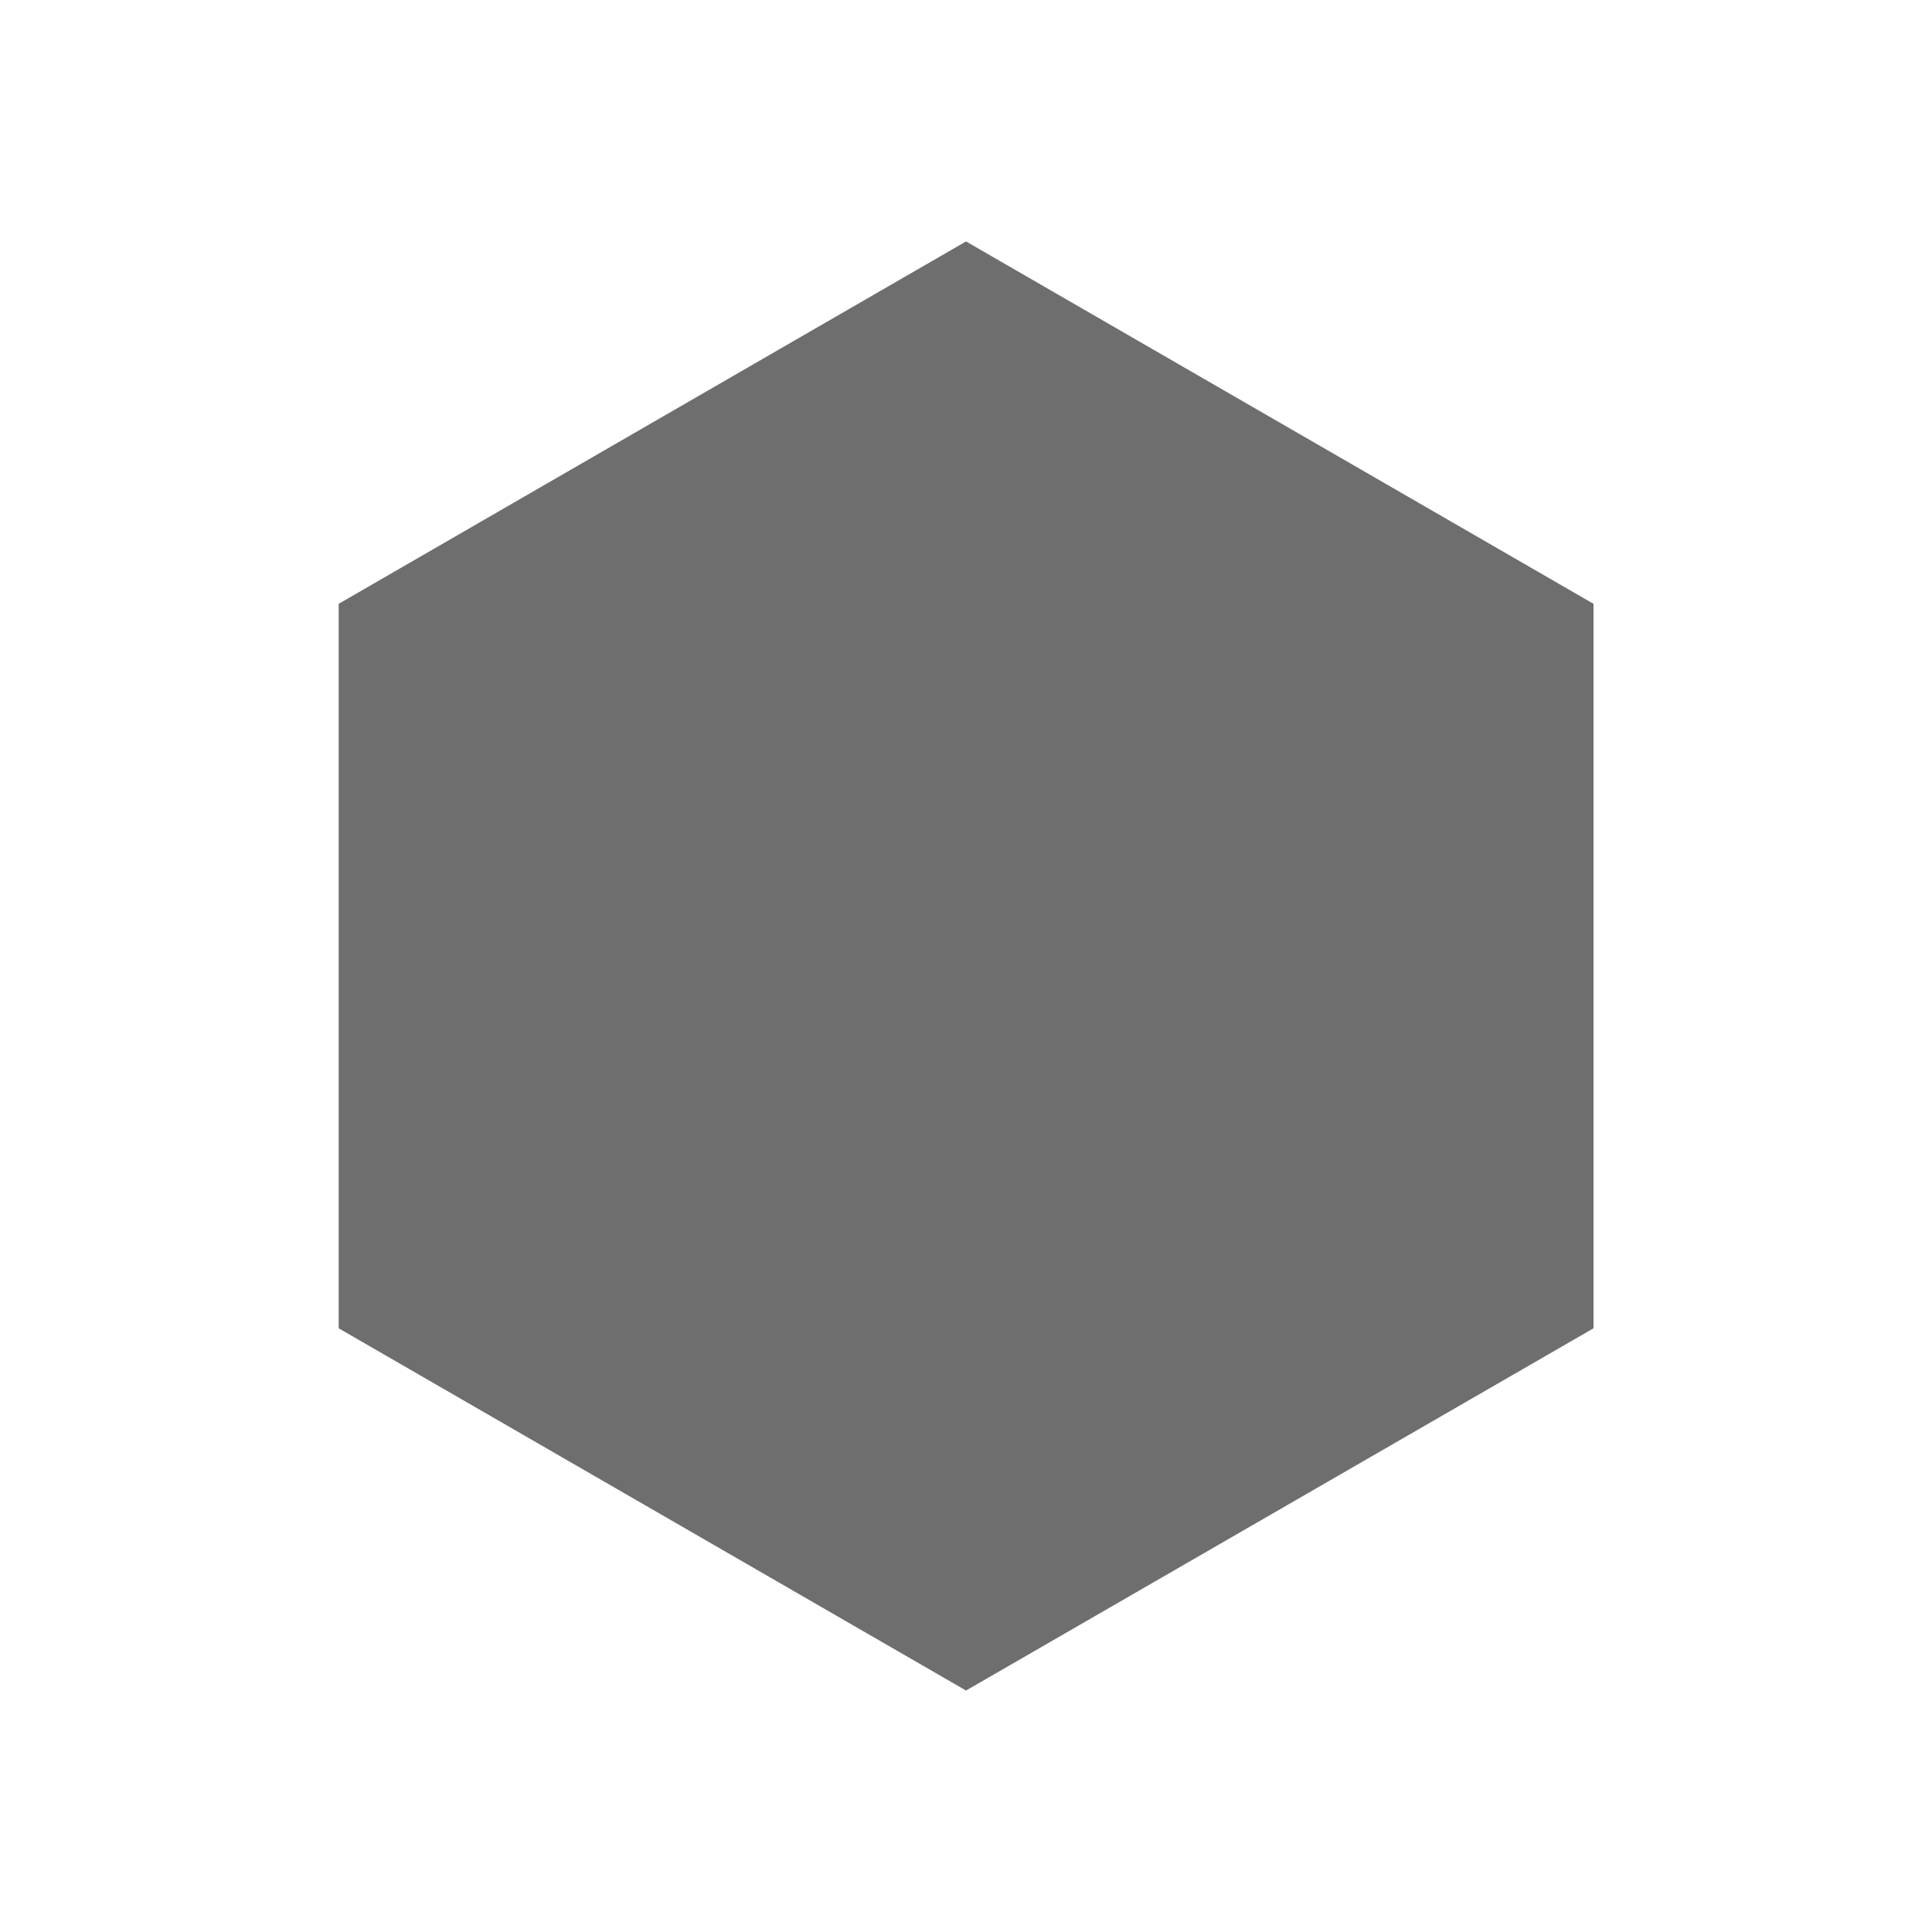
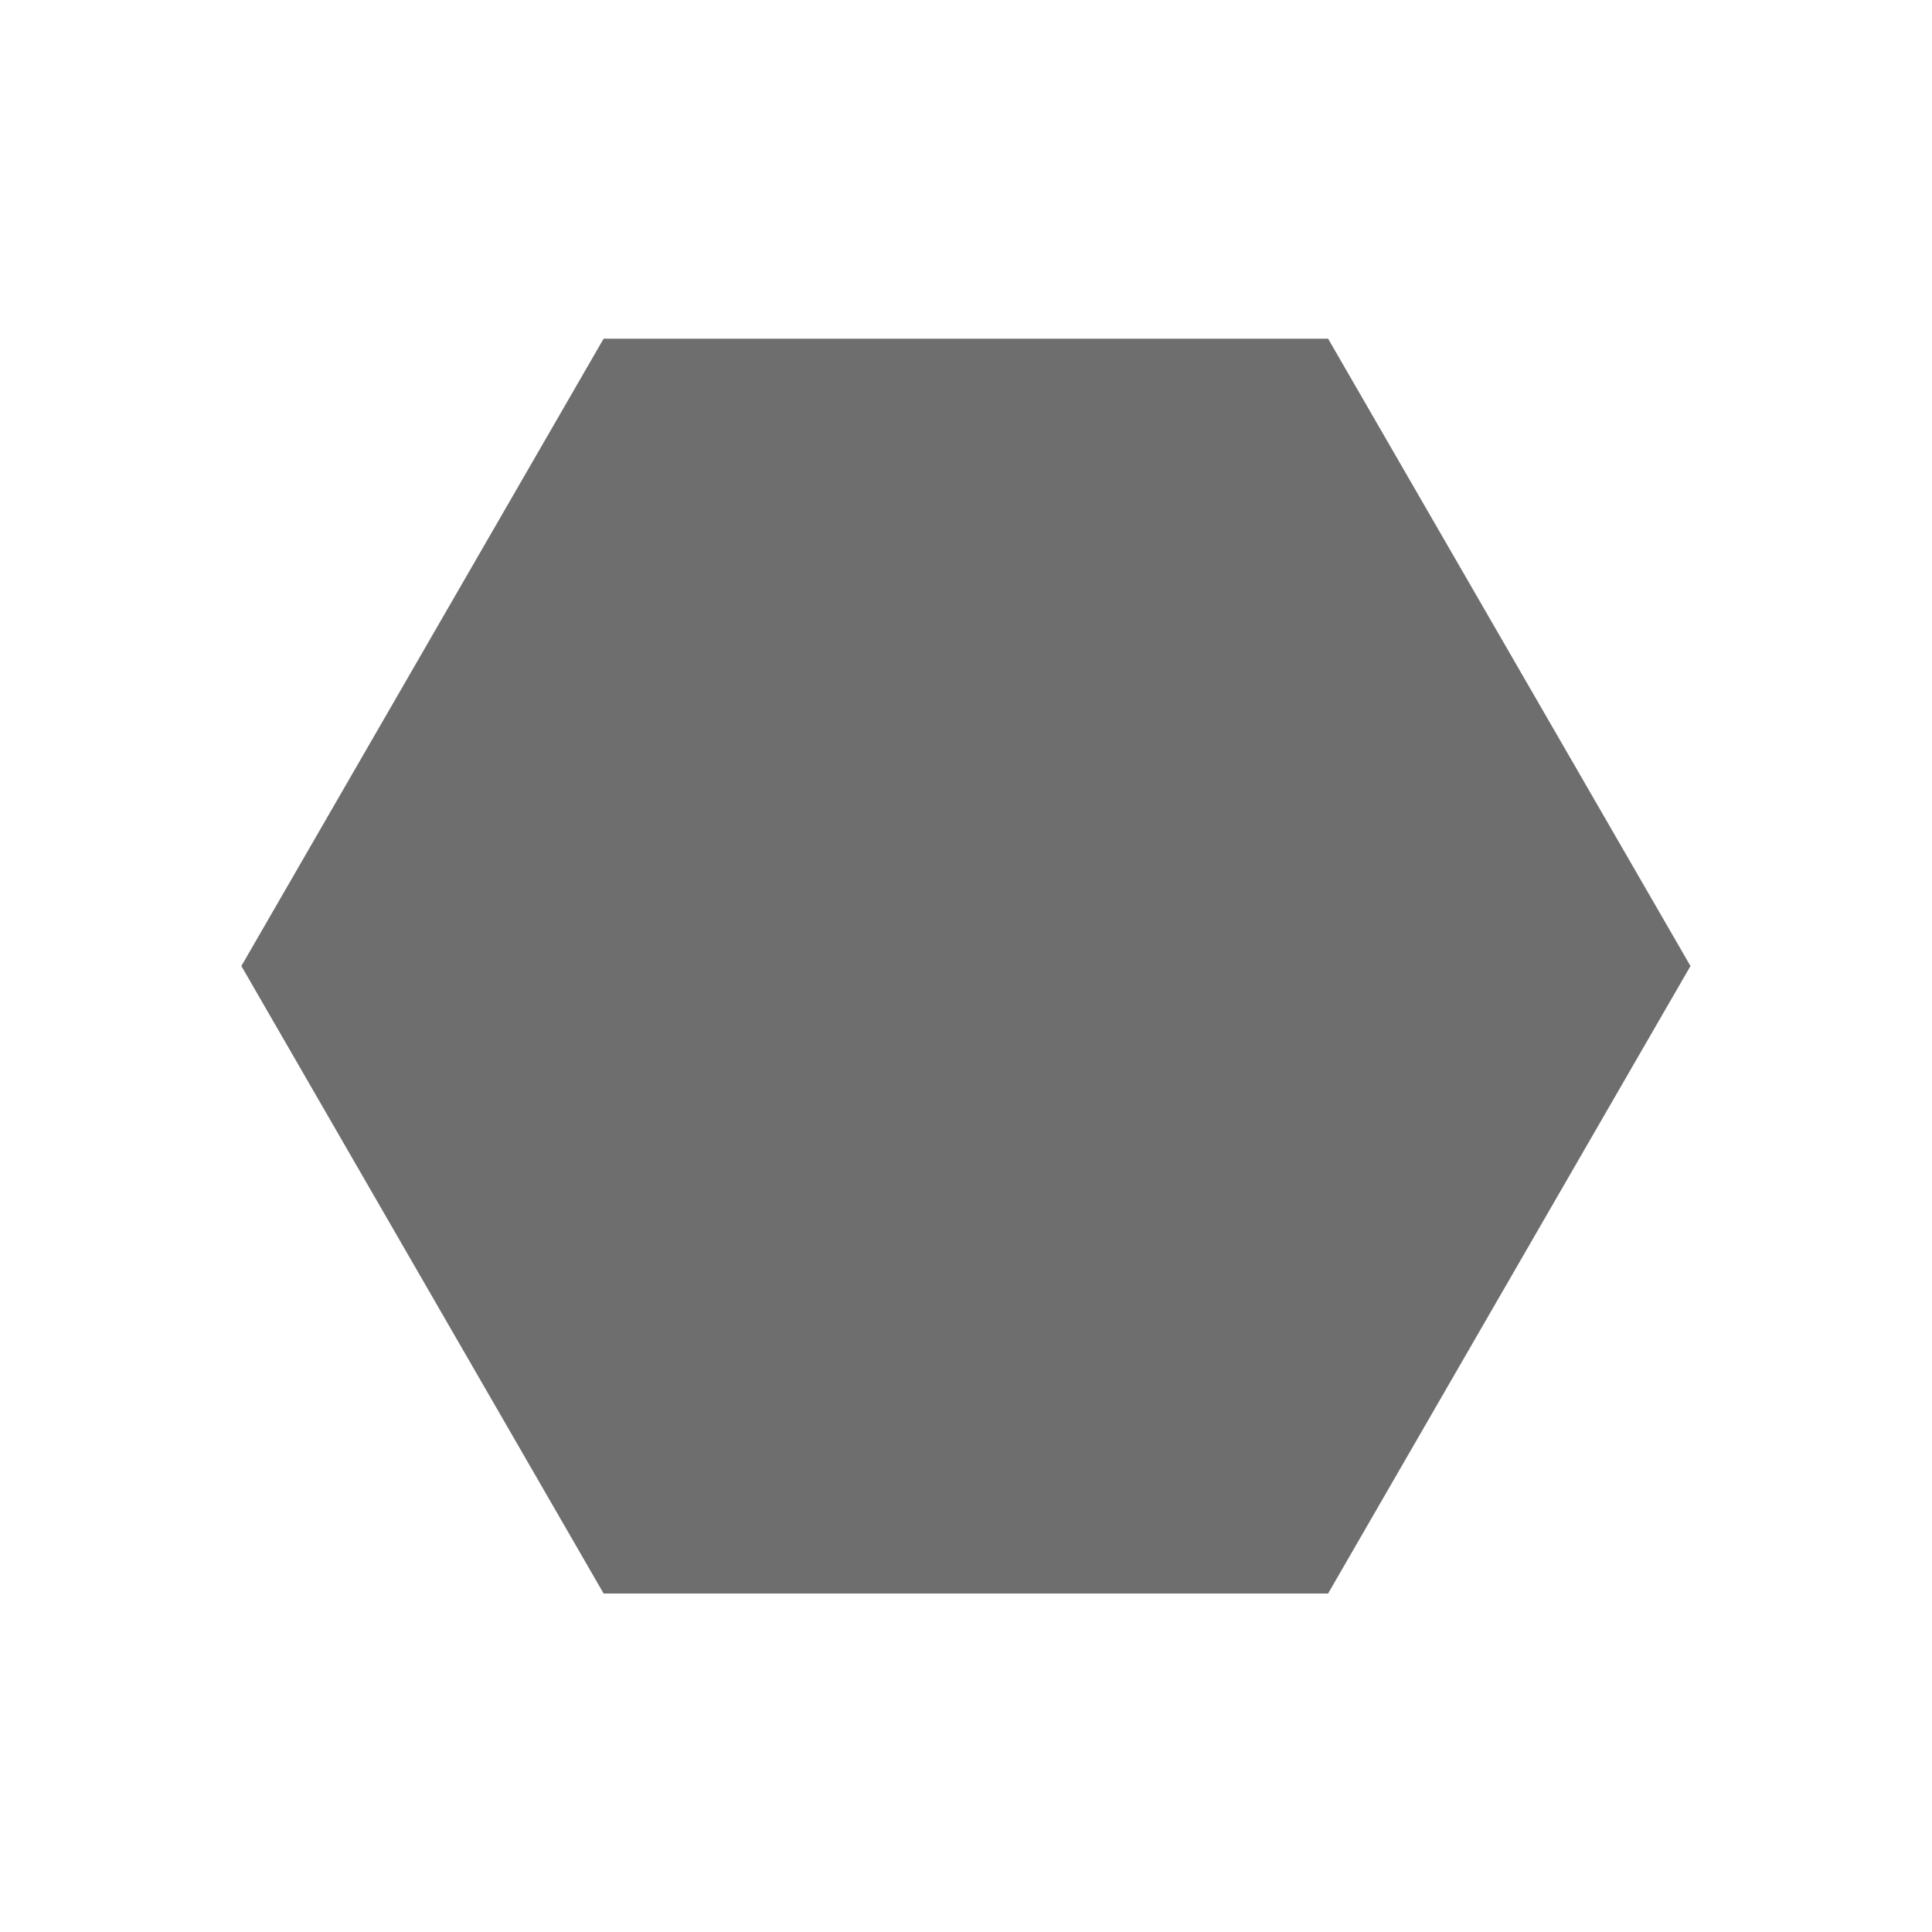
<svg xmlns="http://www.w3.org/2000/svg" width="100%" height="100%" viewBox="0 0 16 16" version="1.1" xml:space="preserve" style="fill-rule:evenodd;clip-rule:evenodd;stroke-linejoin:round;stroke-miterlimit:2;">
-   <g transform="matrix(1,0,0,1,-133,-19)">
-     <g id="gridVerticalHex" transform="matrix(1,0,0,1,-359.667,19)">
+   <g transform="matrix(1,0,0,1,-133,-38)">
+     <g id="gridHorizontalHex" transform="matrix(1,0,0,1,-359.667,38)">
      <rect x="492.667" y="0" width="16" height="16" style="fill:none;" />
-       <g transform="matrix(1.13462,0,0,1.13462,383.04,-0.926736)">
+       <g transform="matrix(6.94752e-17,1.13462,-1.13462,6.94752e-17,509.593,-109.627)">
        <path d="M103.671,2.579L108.251,5.224L108.251,10.512L103.671,13.156L99.092,10.512L99.092,5.224L103.671,2.579Z" style="fill:rgb(110,110,110);" />
      </g>
    </g>
  </g>
</svg>
